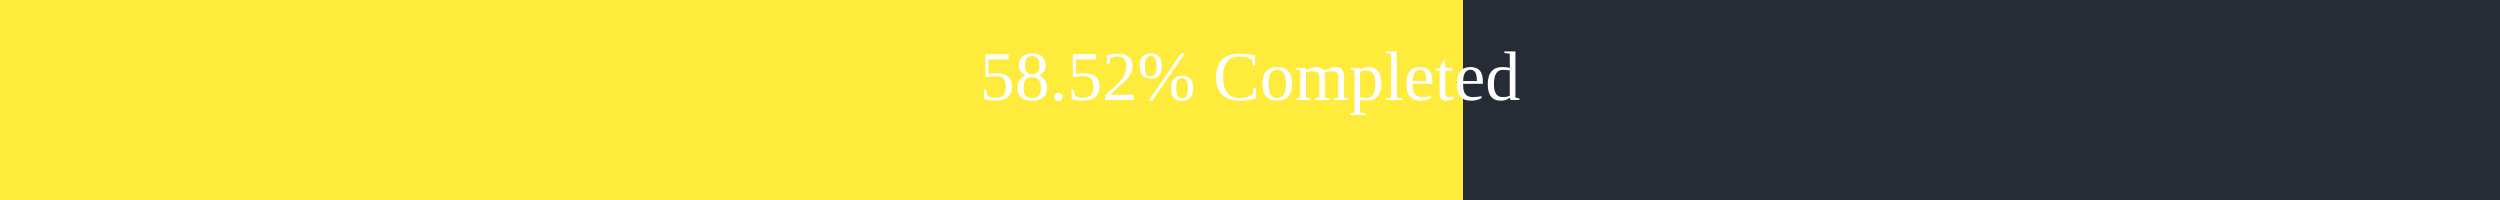
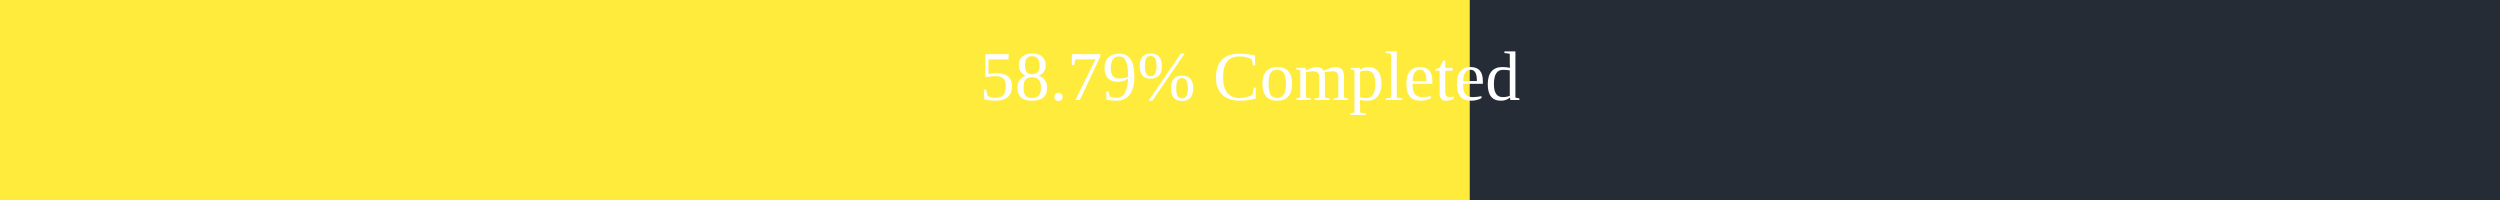
<svg xmlns="http://www.w3.org/2000/svg" width="500" height="40">
  <rect x="0" y="0" width="500" height="40" fill="#262C36" />
-   <rect x="0" y="0" width="292.6" height="40" fill="#ffeb3b" />
+   <rect x="0" y="0" width="293.95" height="40" fill="#ffeb3b" />
  <text x="250" y="20" text-anchor="middle" alignment-baseline="middle" font-size="14" fill="white">
-         58.52% Completed
+         58.79% Completed
      </text>
</svg>
